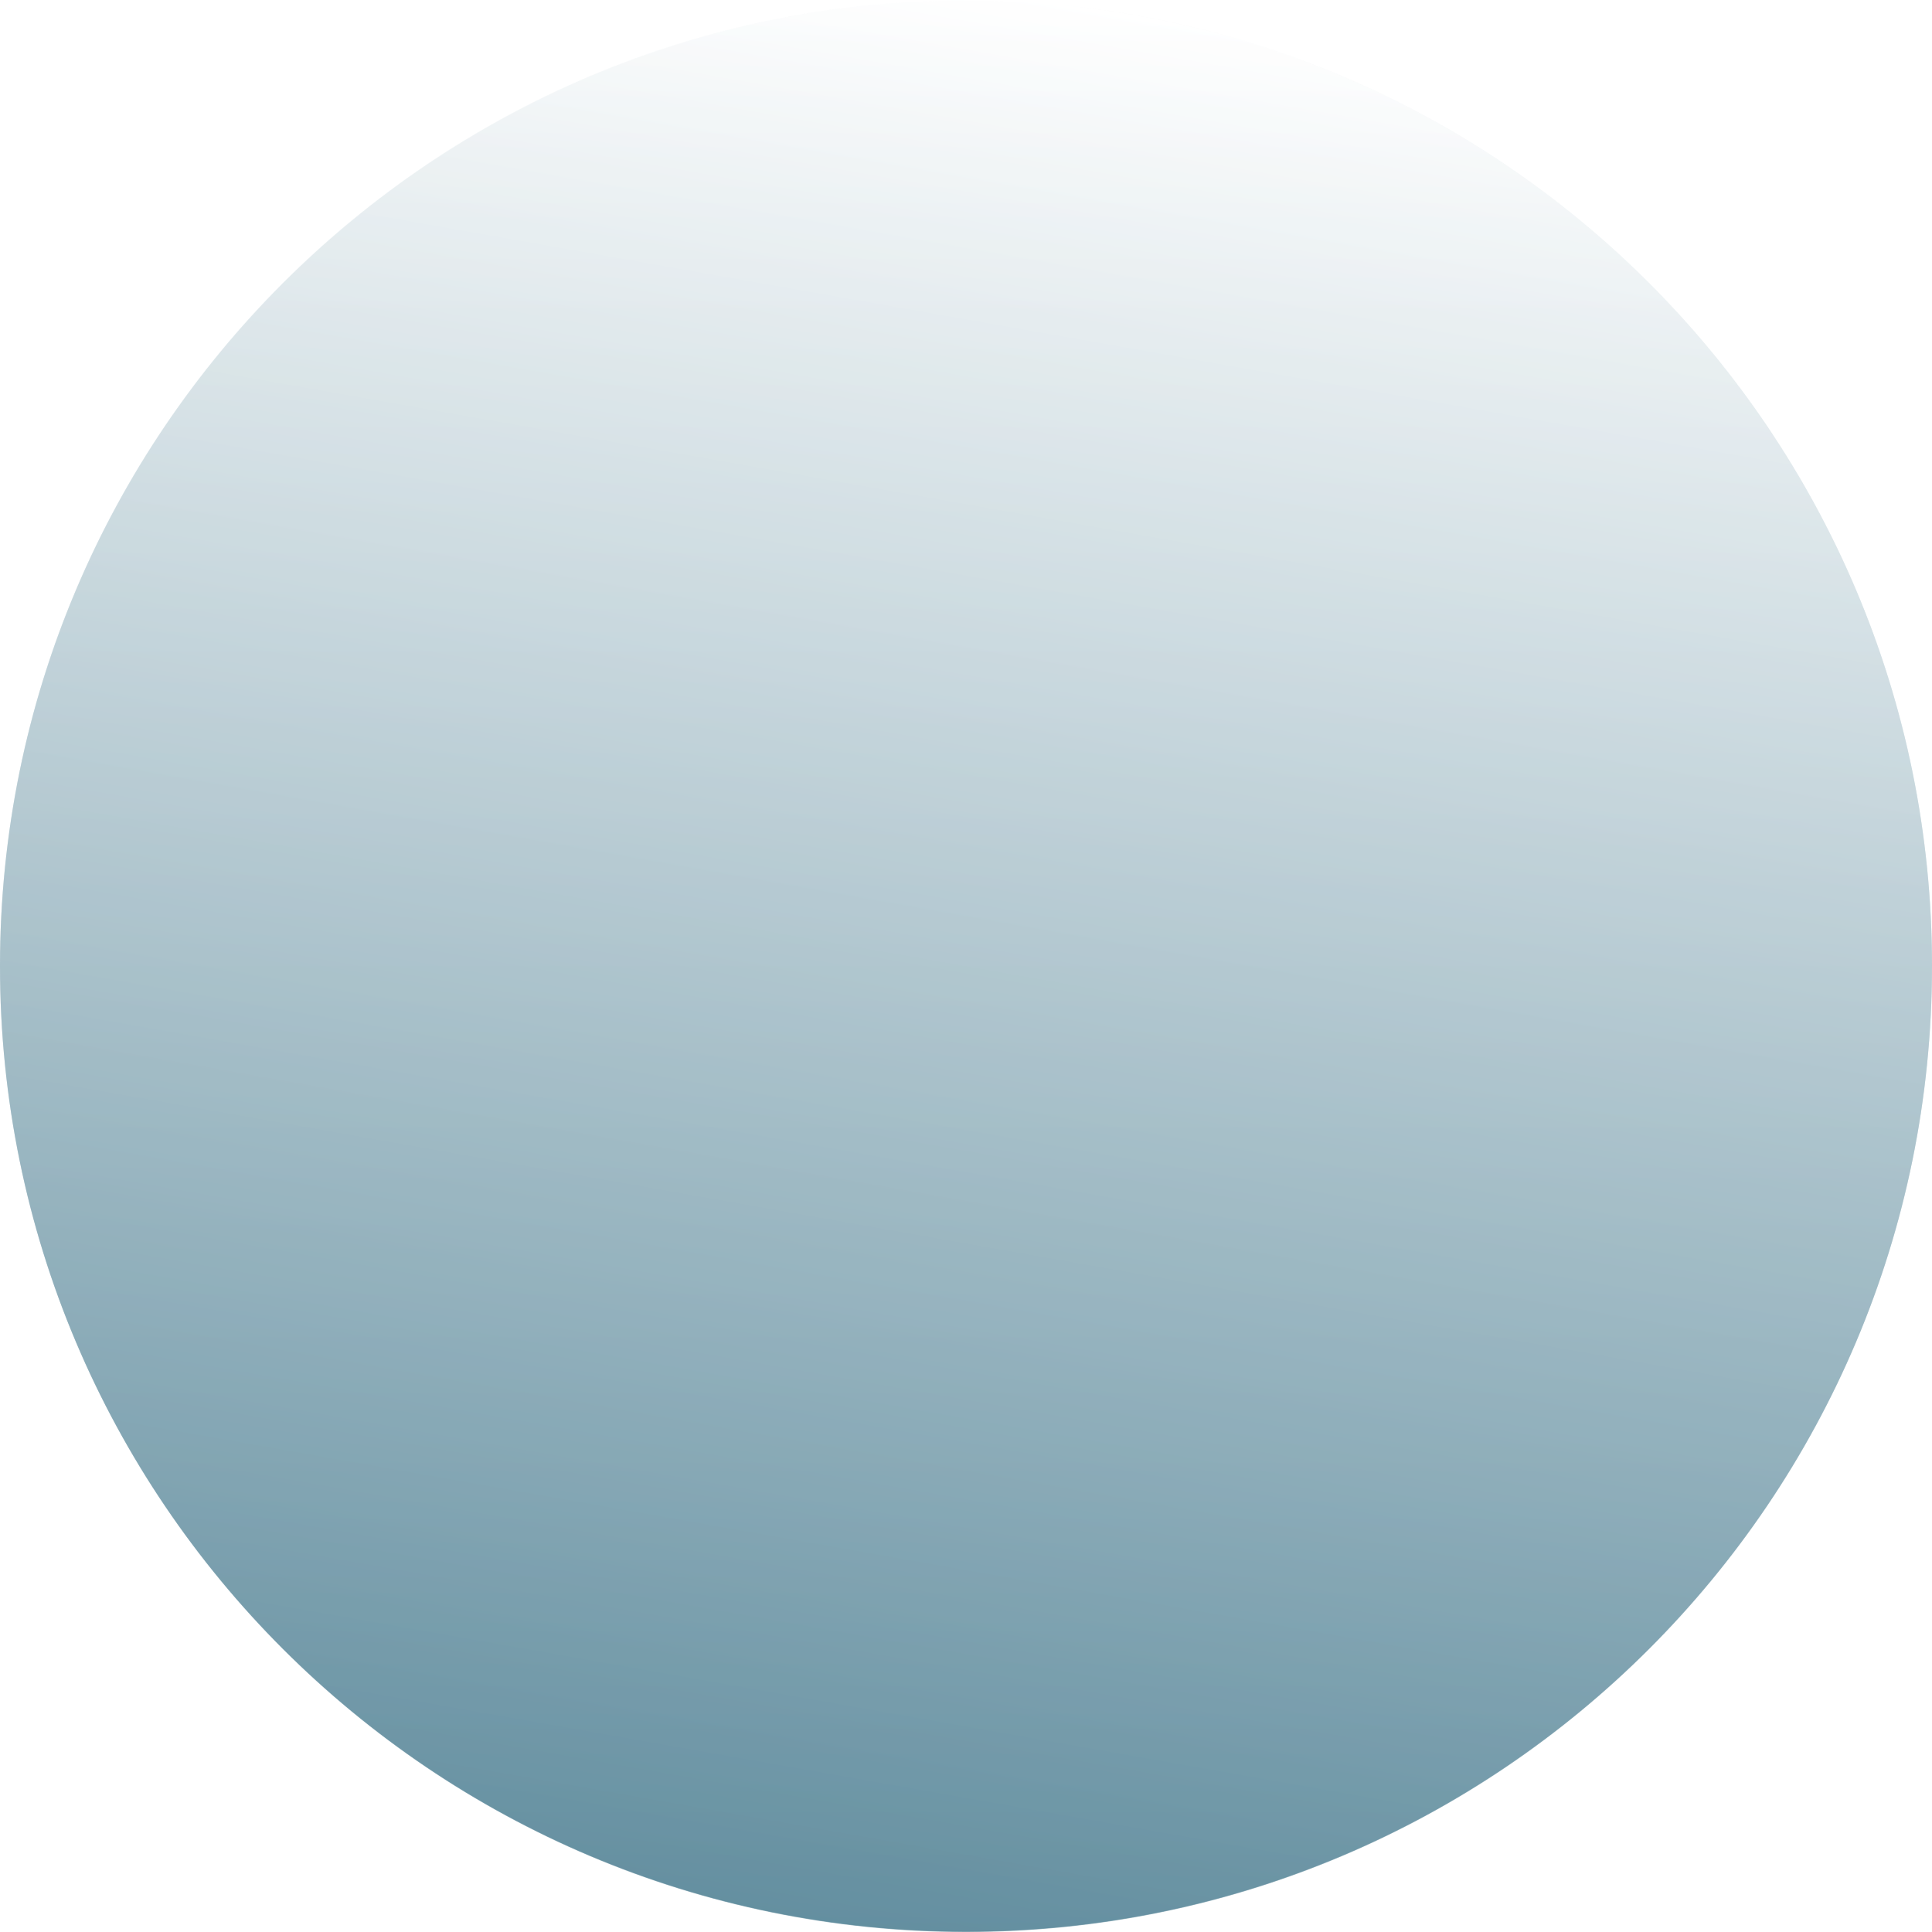
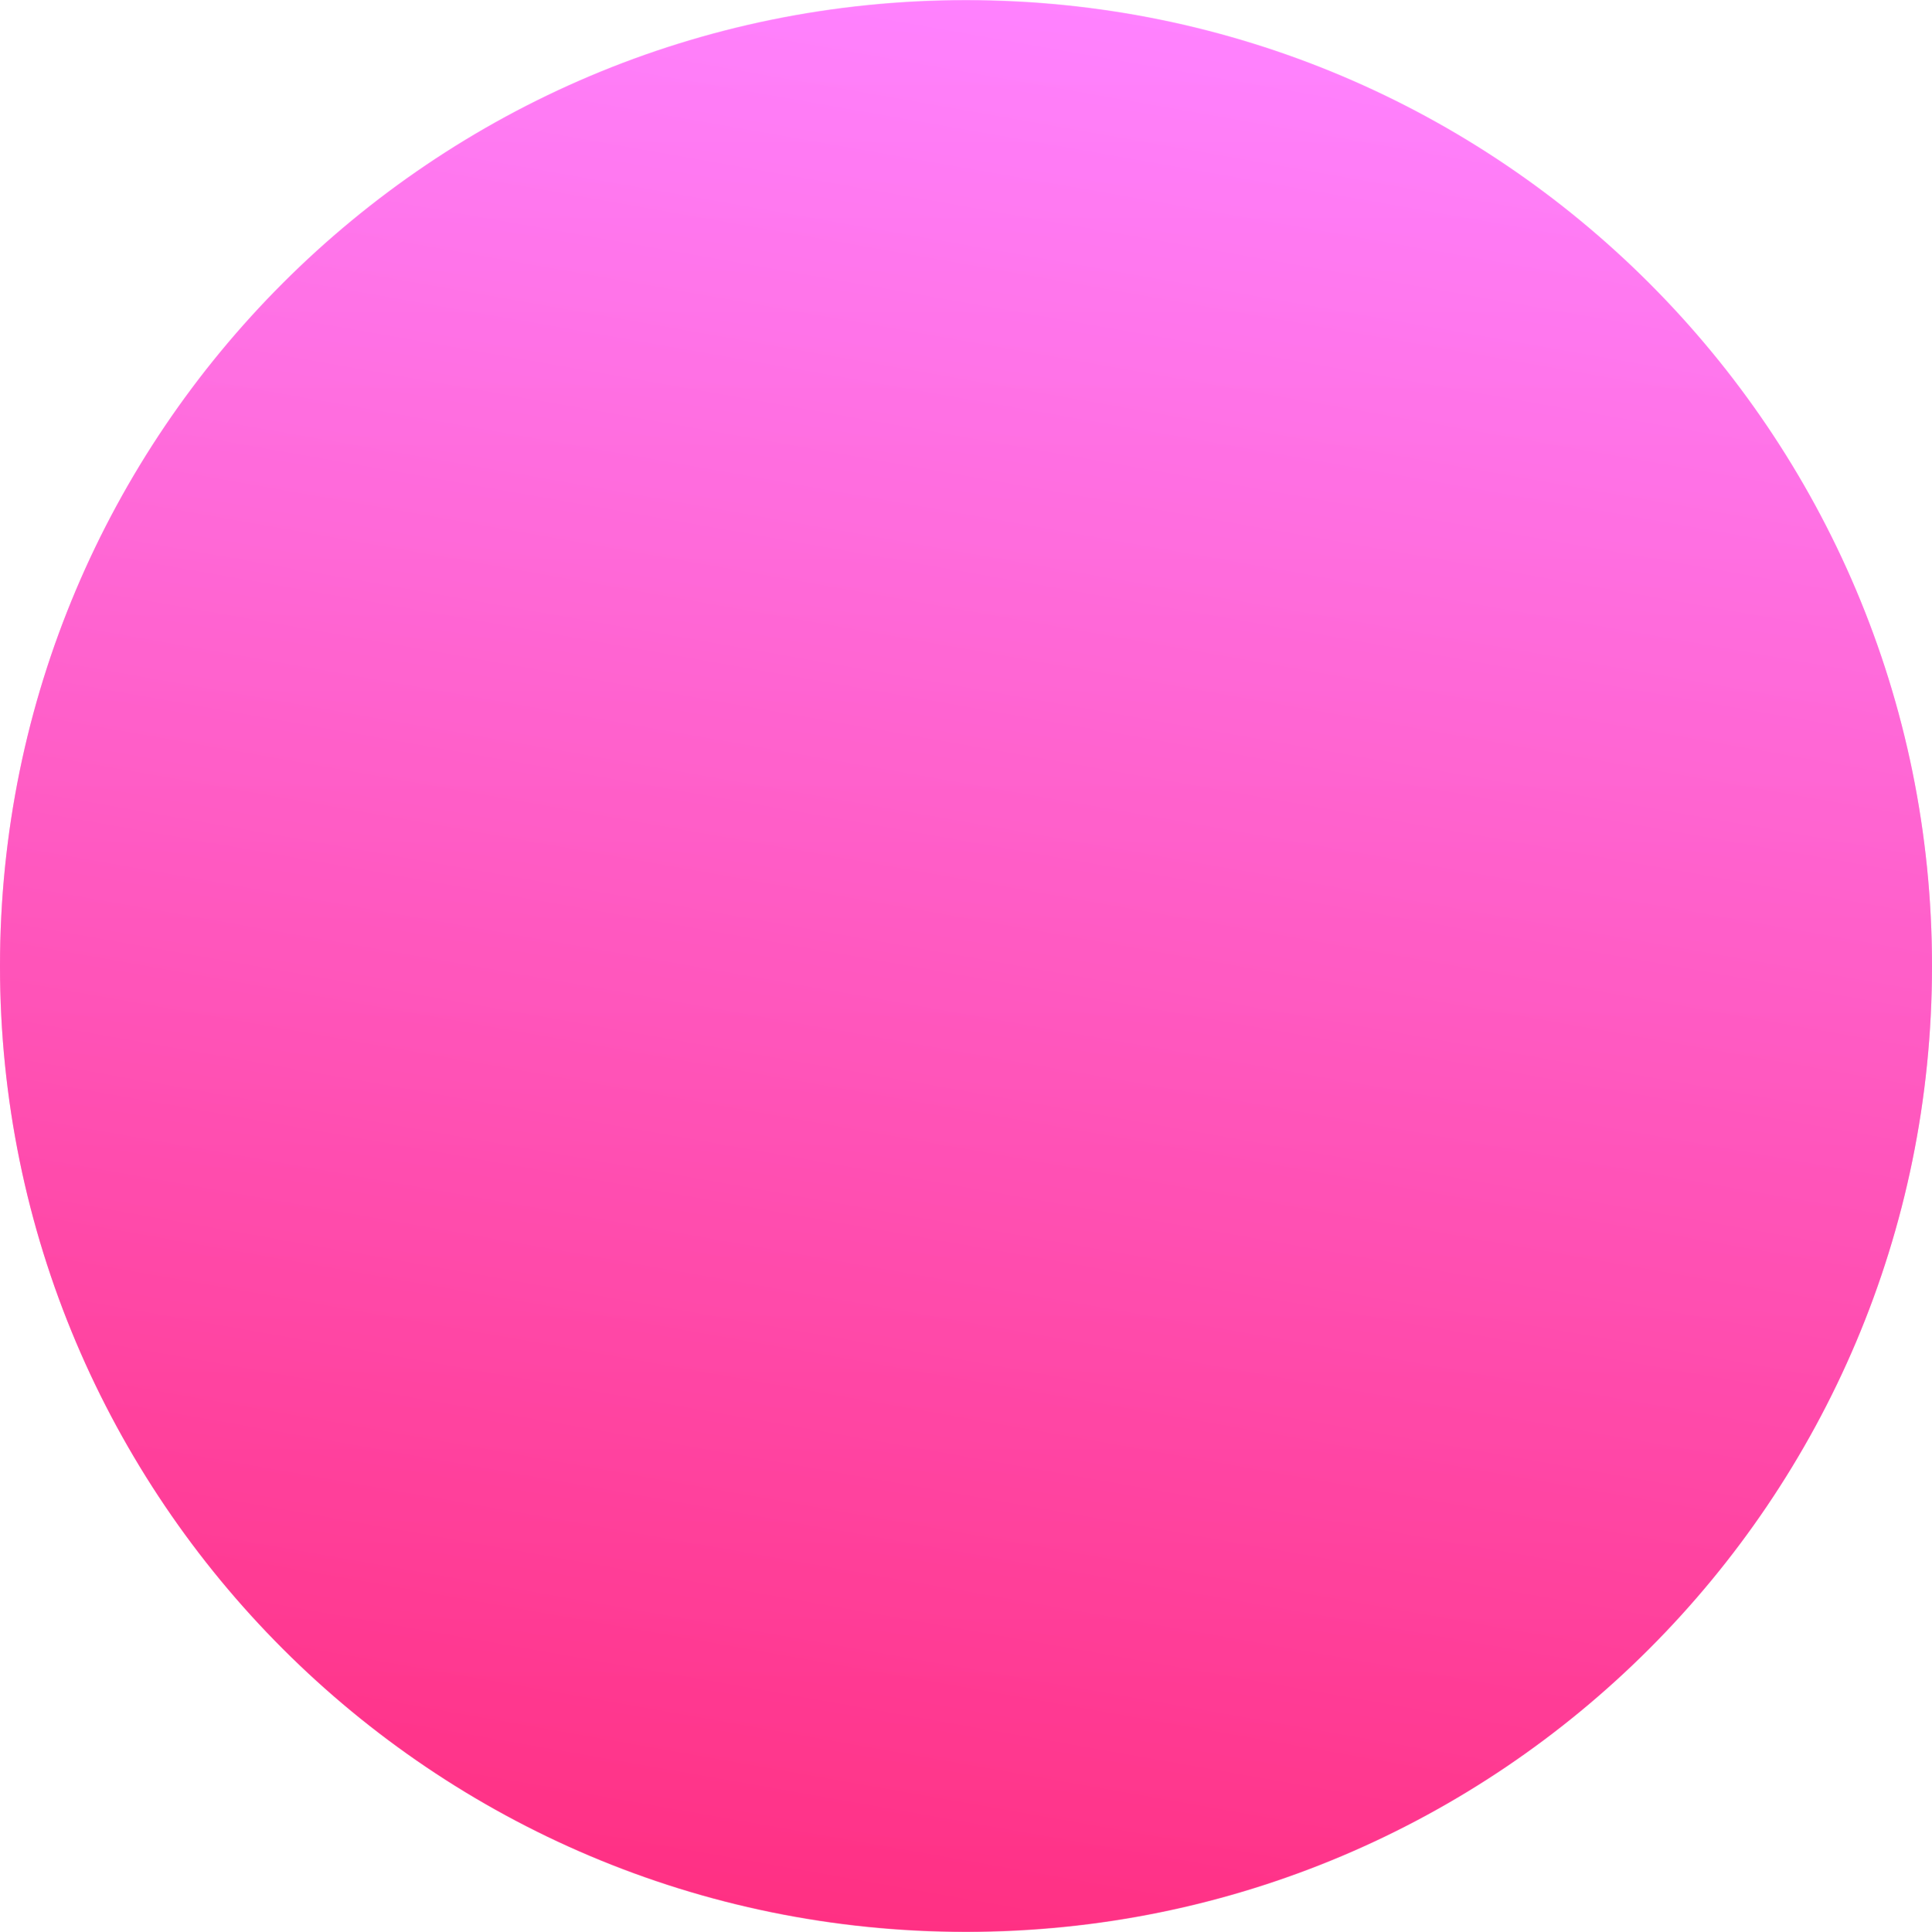
<svg xmlns="http://www.w3.org/2000/svg" xmlns:xlink="http://www.w3.org/1999/xlink" id="Layer_1" data-name="Layer 1" viewBox="0 0 200 200">
  <defs>
    <style>.cls-1{opacity:0.57;}.cls-2{fill:url(#linear-gradient);}.cls-3{fill:url(#linear-gradient-2);}</style>
    <linearGradient id="linear-gradient" x1="100" y1="199.95" x2="100" gradientUnits="userSpaceOnUse">
-       <stop offset="0" stop-color="#40758a" />
-       <stop offset="1" stop-color="#fff" />
+       <stop offset="0" stop-color="#f06" />
+       <stop offset="1" stop-color="#f6f" />
    </linearGradient>
    <linearGradient id="linear-gradient-2" x1="82.64" y1="198.5" x2="117.36" y2="1.55" xlink:href="#linear-gradient" />
  </defs>
  <g class="cls-1">
    <ellipse class="cls-2" cx="100" cy="99.98" rx="100" ry="99.98" />
  </g>
  <g class="cls-1">
    <ellipse class="cls-3" cx="100" cy="100.02" rx="100" ry="99.98" />
  </g>
</svg>
